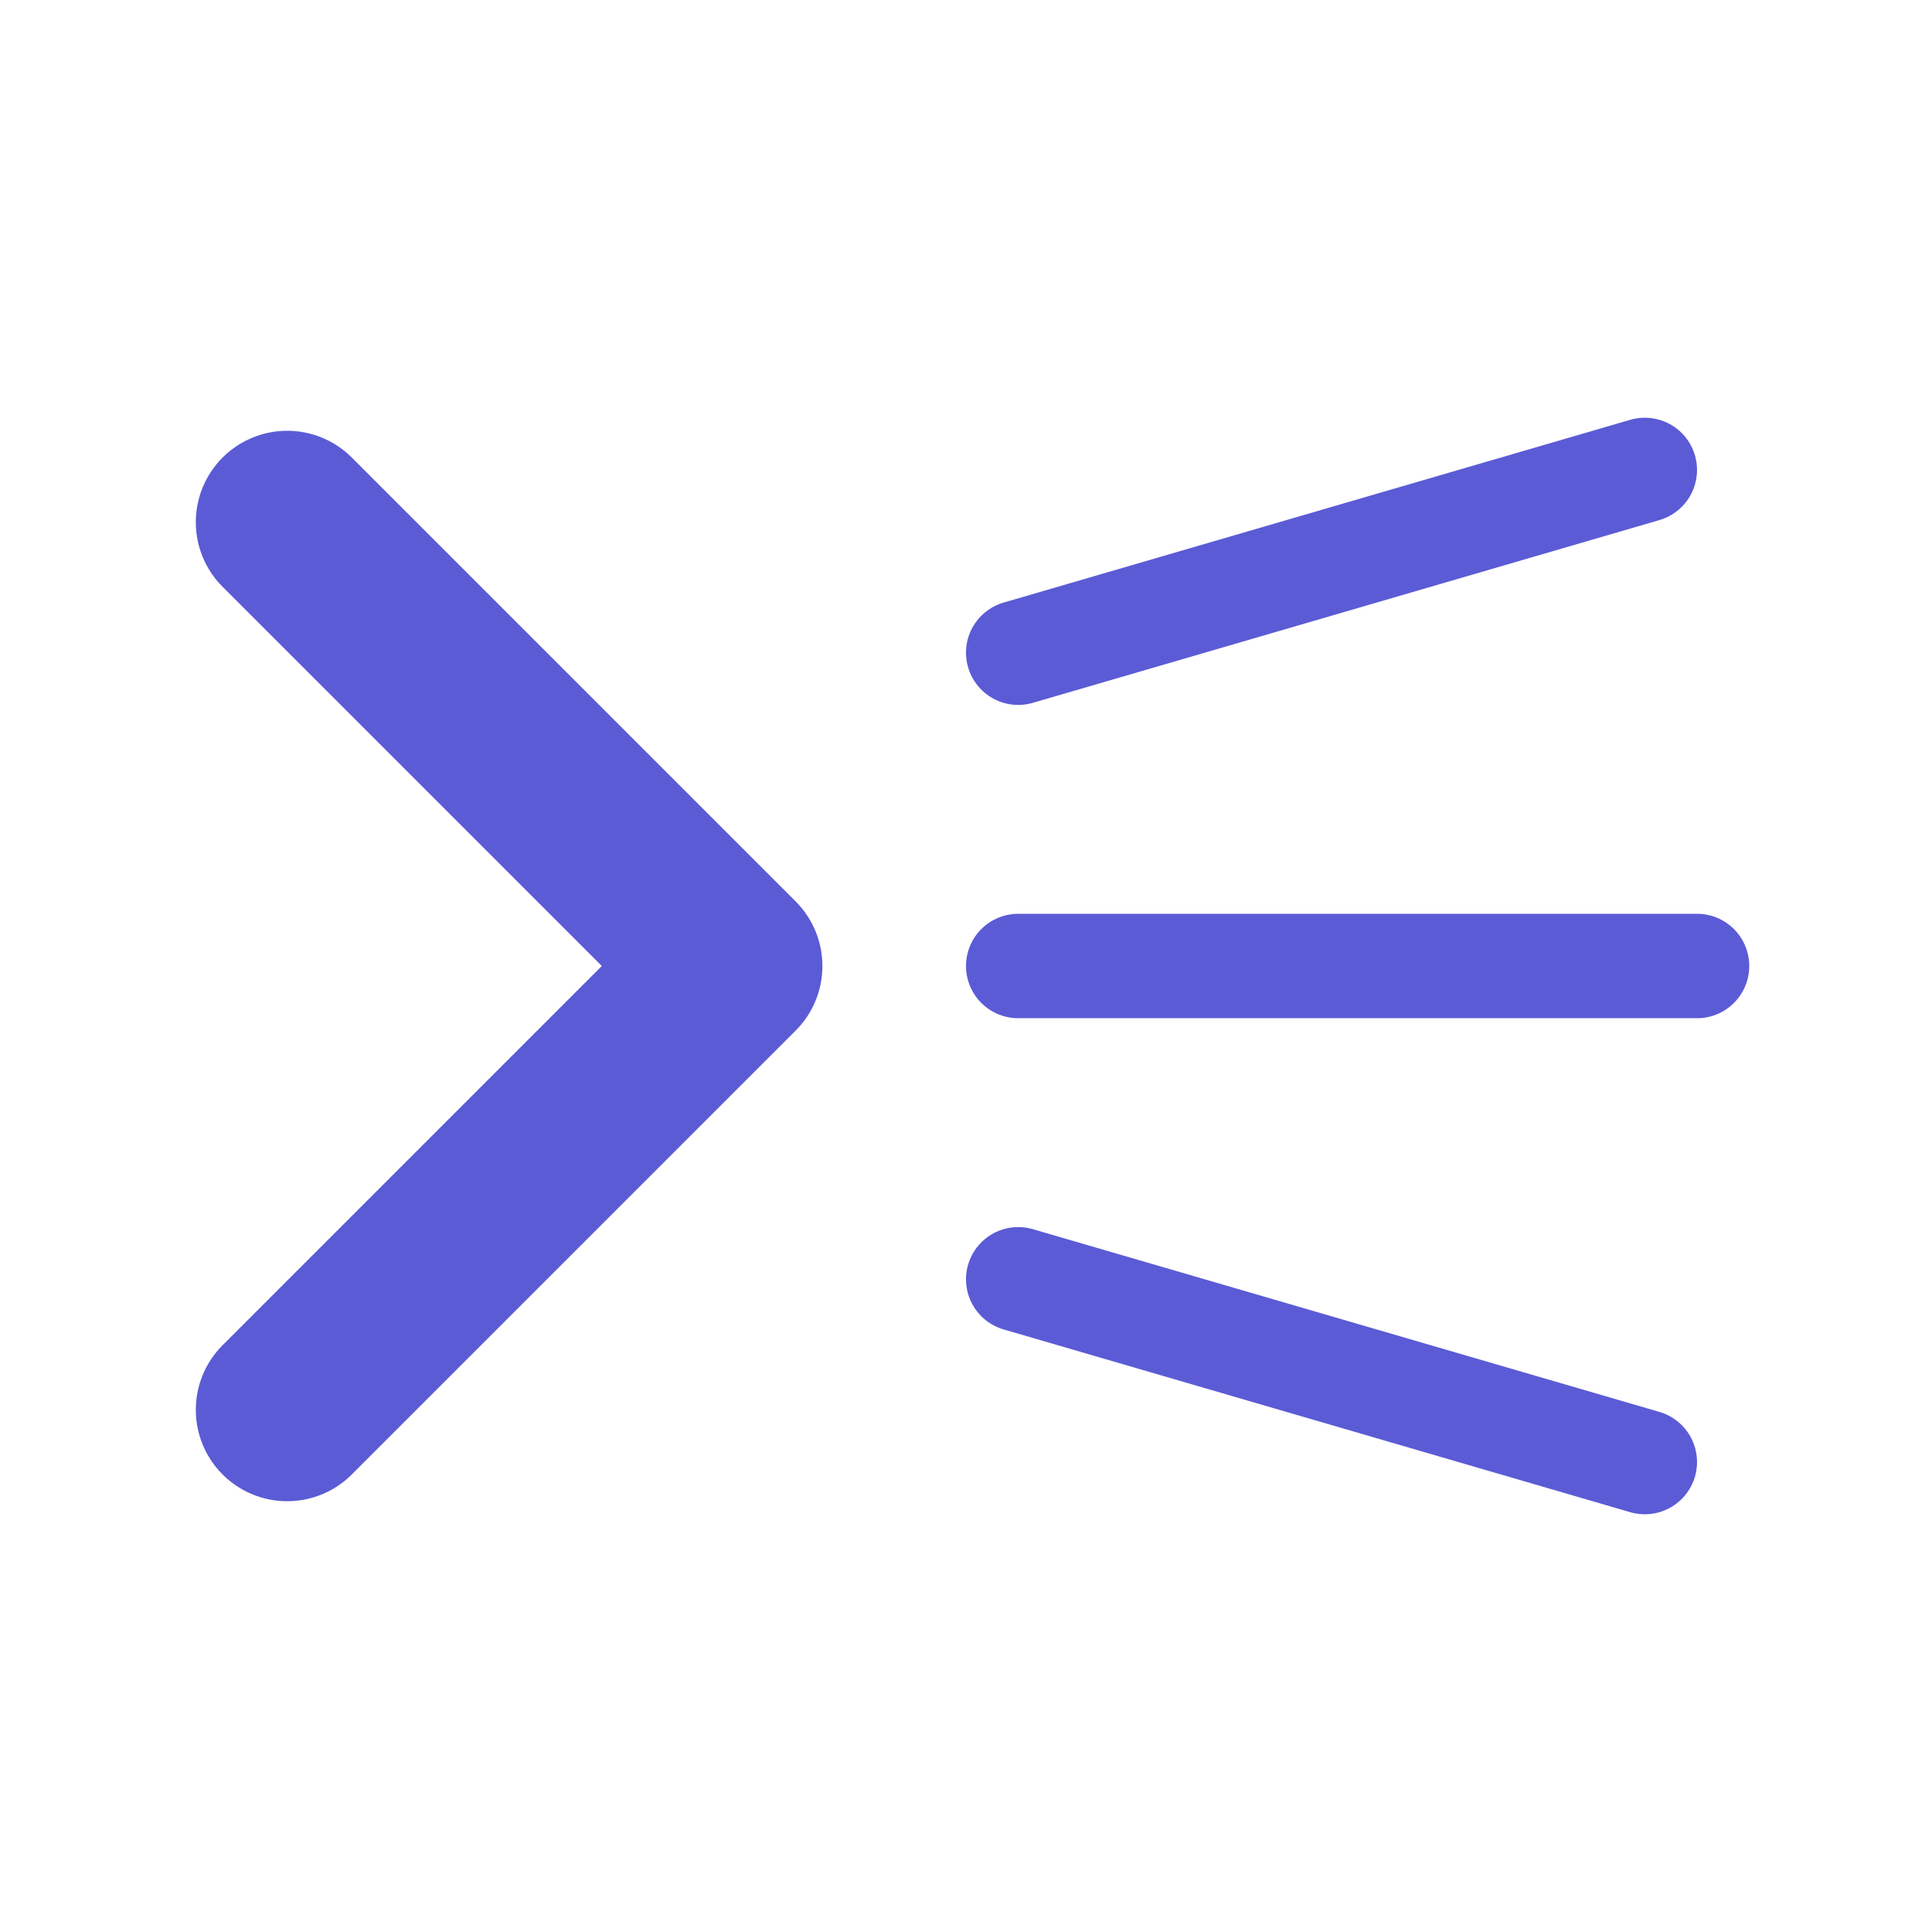
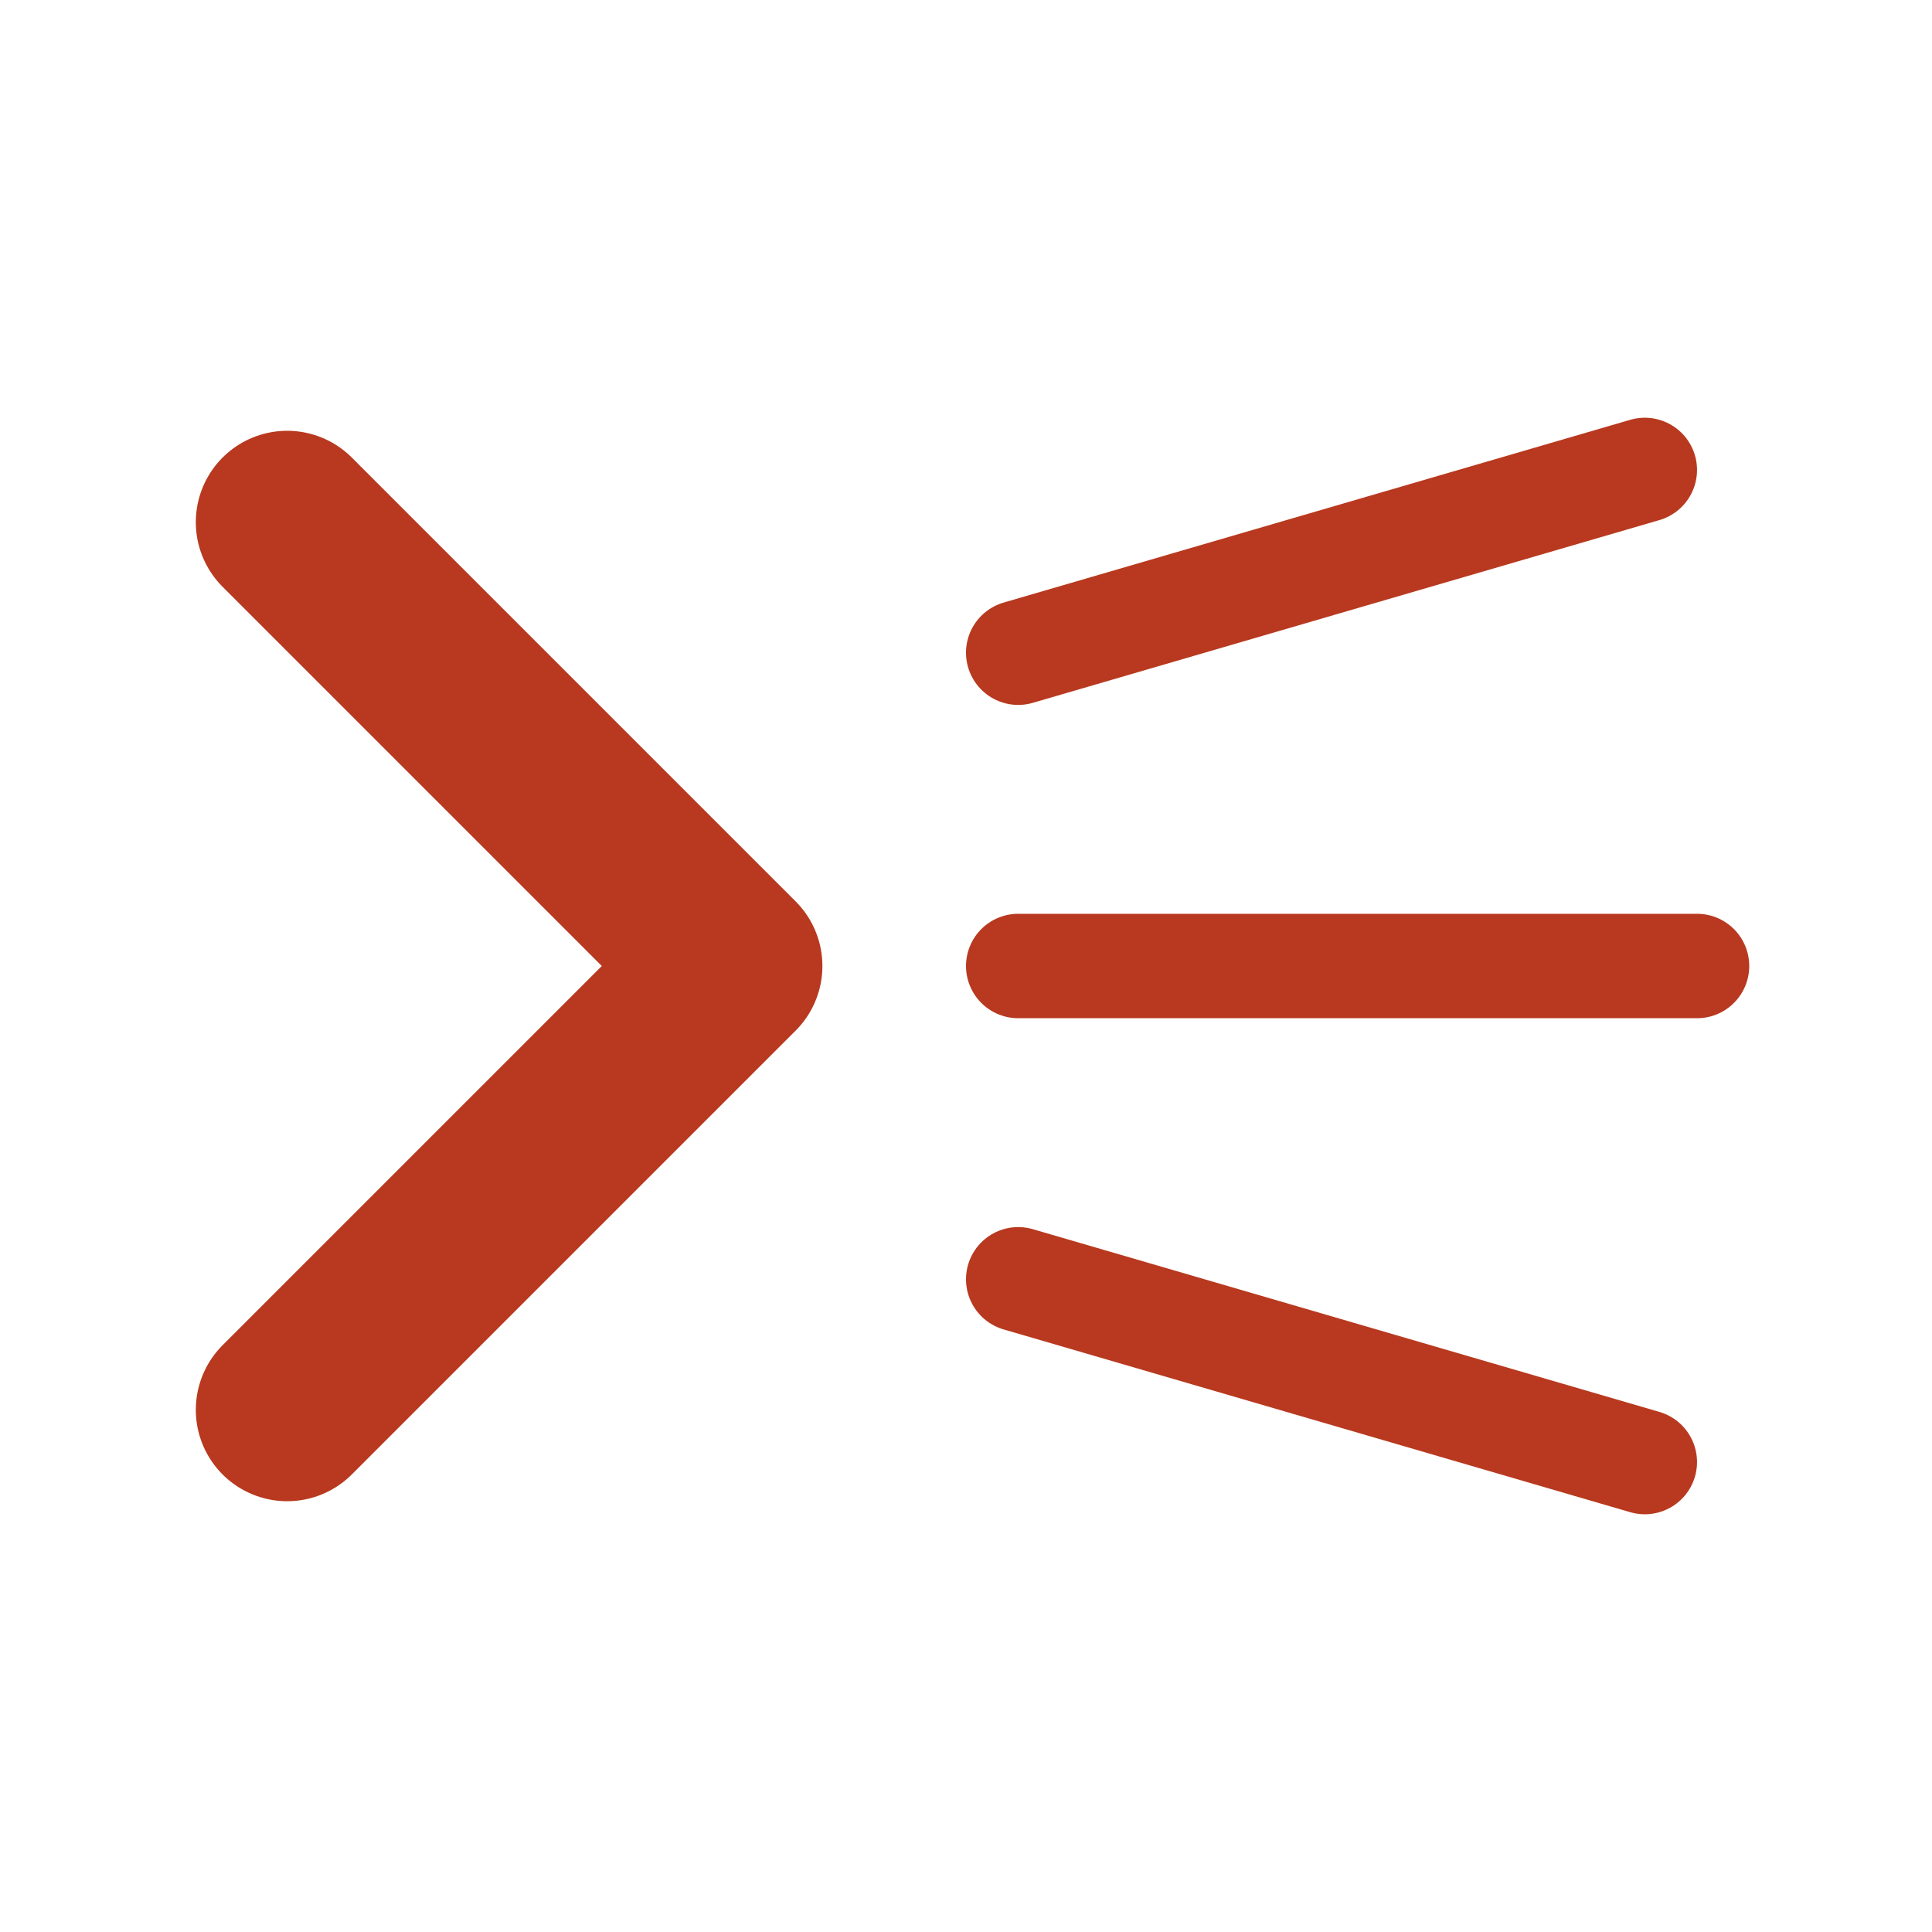
<svg xmlns="http://www.w3.org/2000/svg" width="148" height="148" viewBox="0 0 148 148" fill="none">
-   <polyline points="22,40 56,74 22,108" fill="none" stroke="#5b5bd6" stroke-width="14" stroke-linecap="round" stroke-linejoin="round" />
-   <line x1="78" y1="50" x2="126" y2="36" stroke="#5b5bd6" stroke-width="8" stroke-linecap="round" />
-   <line x1="78" y1="74" x2="130" y2="74" stroke="#5b5bd6" stroke-width="8" stroke-linecap="round" />
-   <line x1="78" y1="98" x2="126" y2="112" stroke="#5b5bd6" stroke-width="8" stroke-linecap="round" />
+   <polyline points="22,40 56,74 22,108" fill="none" stroke="#b8391f" stroke-width="14" stroke-linecap="round" stroke-linejoin="round" />
+   <line x1="78" y1="50" x2="126" y2="36" stroke="#b8391f" stroke-width="8" stroke-linecap="round" />
+   <line x1="78" y1="74" x2="130" y2="74" stroke="#b8391f" stroke-width="8" stroke-linecap="round" />
+   <line x1="78" y1="98" x2="126" y2="112" stroke="#b8391f" stroke-width="8" stroke-linecap="round" />
</svg>
